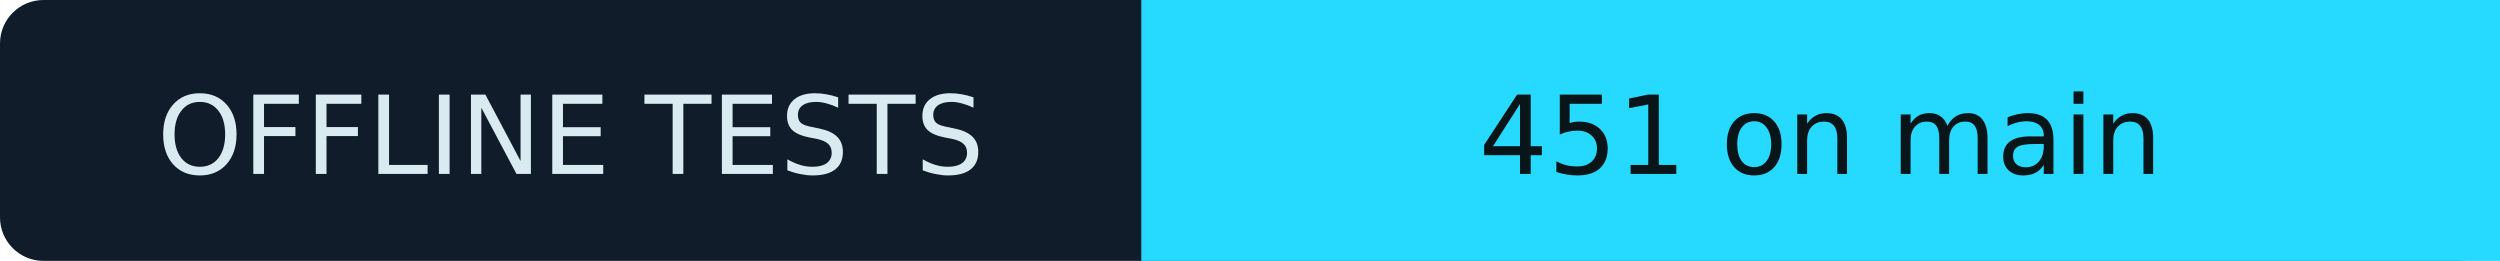
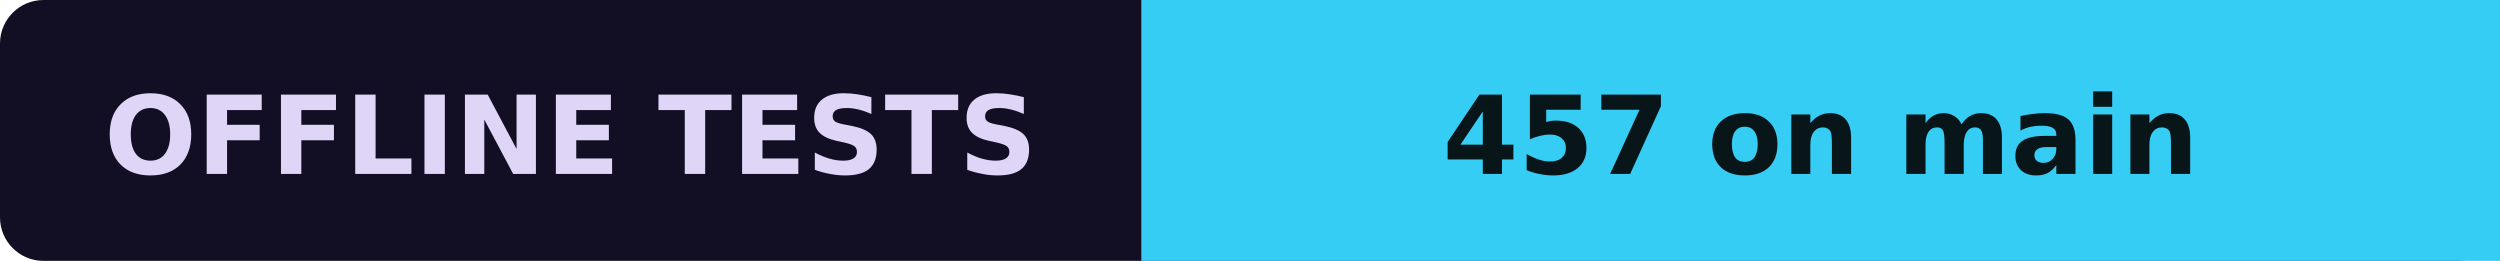
- <svg xmlns="http://www.w3.org/2000/svg" width="230" height="24" role="img" aria-label="OFFLINE TESTS: 451 on main">
-   <rect width="230" height="24" rx="4" fill="#101c29" />
-   <path d="M105 0h125v24H105z" fill="#26d9ff" />
-   <g font-family="DejaVu Sans,Verdana,sans-serif" font-size="10" text-anchor="middle">
-     <text x="52.5" y="16" fill="#daeaf1">OFFLINE TESTS</text>
-     <text x="167.5" y="16" fill="#081519">451 on main</text>
+ <svg xmlns="http://www.w3.org/2000/svg" width="230" height="24" role="img" aria-label="OFFLINE TESTS: 457 on main">
+   <rect width="230" height="24" rx="4" fill="#120f24" />
+   <path d="M105 0h125v24H105z" fill="#36cdf5" />
+   <g font-family="DejaVu Sans,Verdana,sans-serif" font-size="10" font-weight="700" text-anchor="middle">
+     <text x="52.5" y="16" fill="#dfd6f7">OFFLINE TESTS</text>
+     <text x="167.5" y="16" fill="#081519">457 on main</text>
  </g>
</svg>
